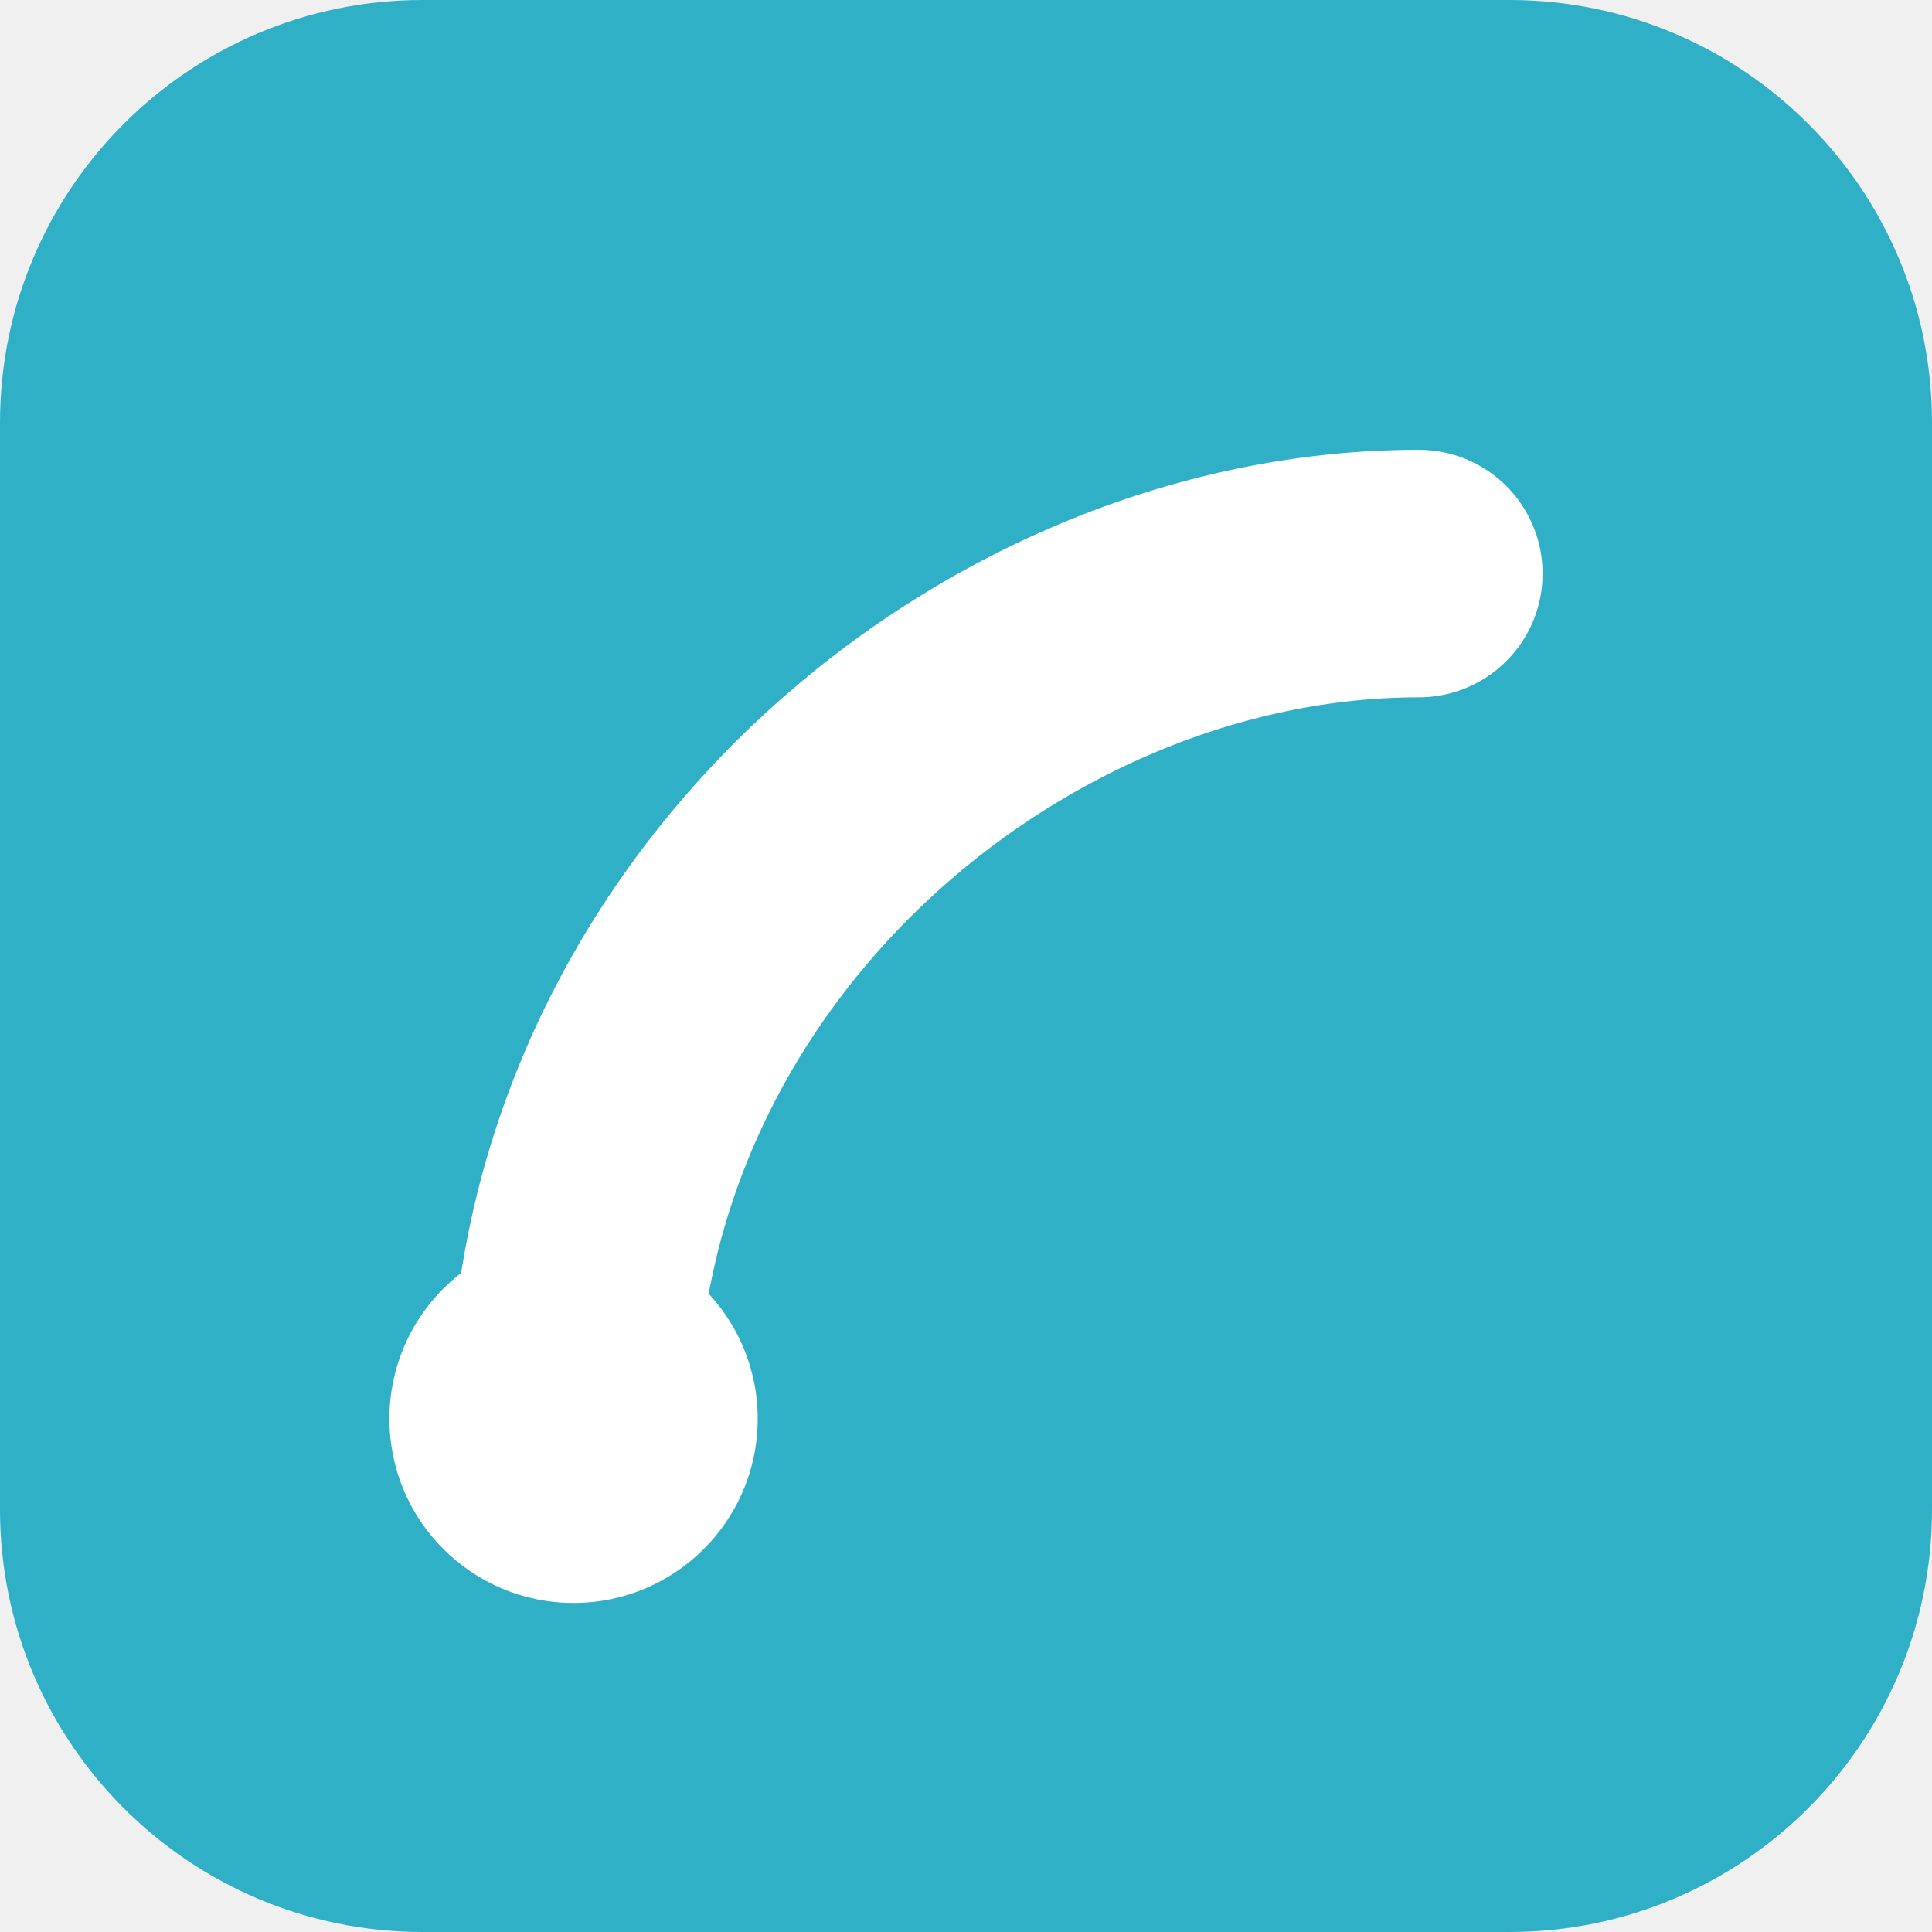
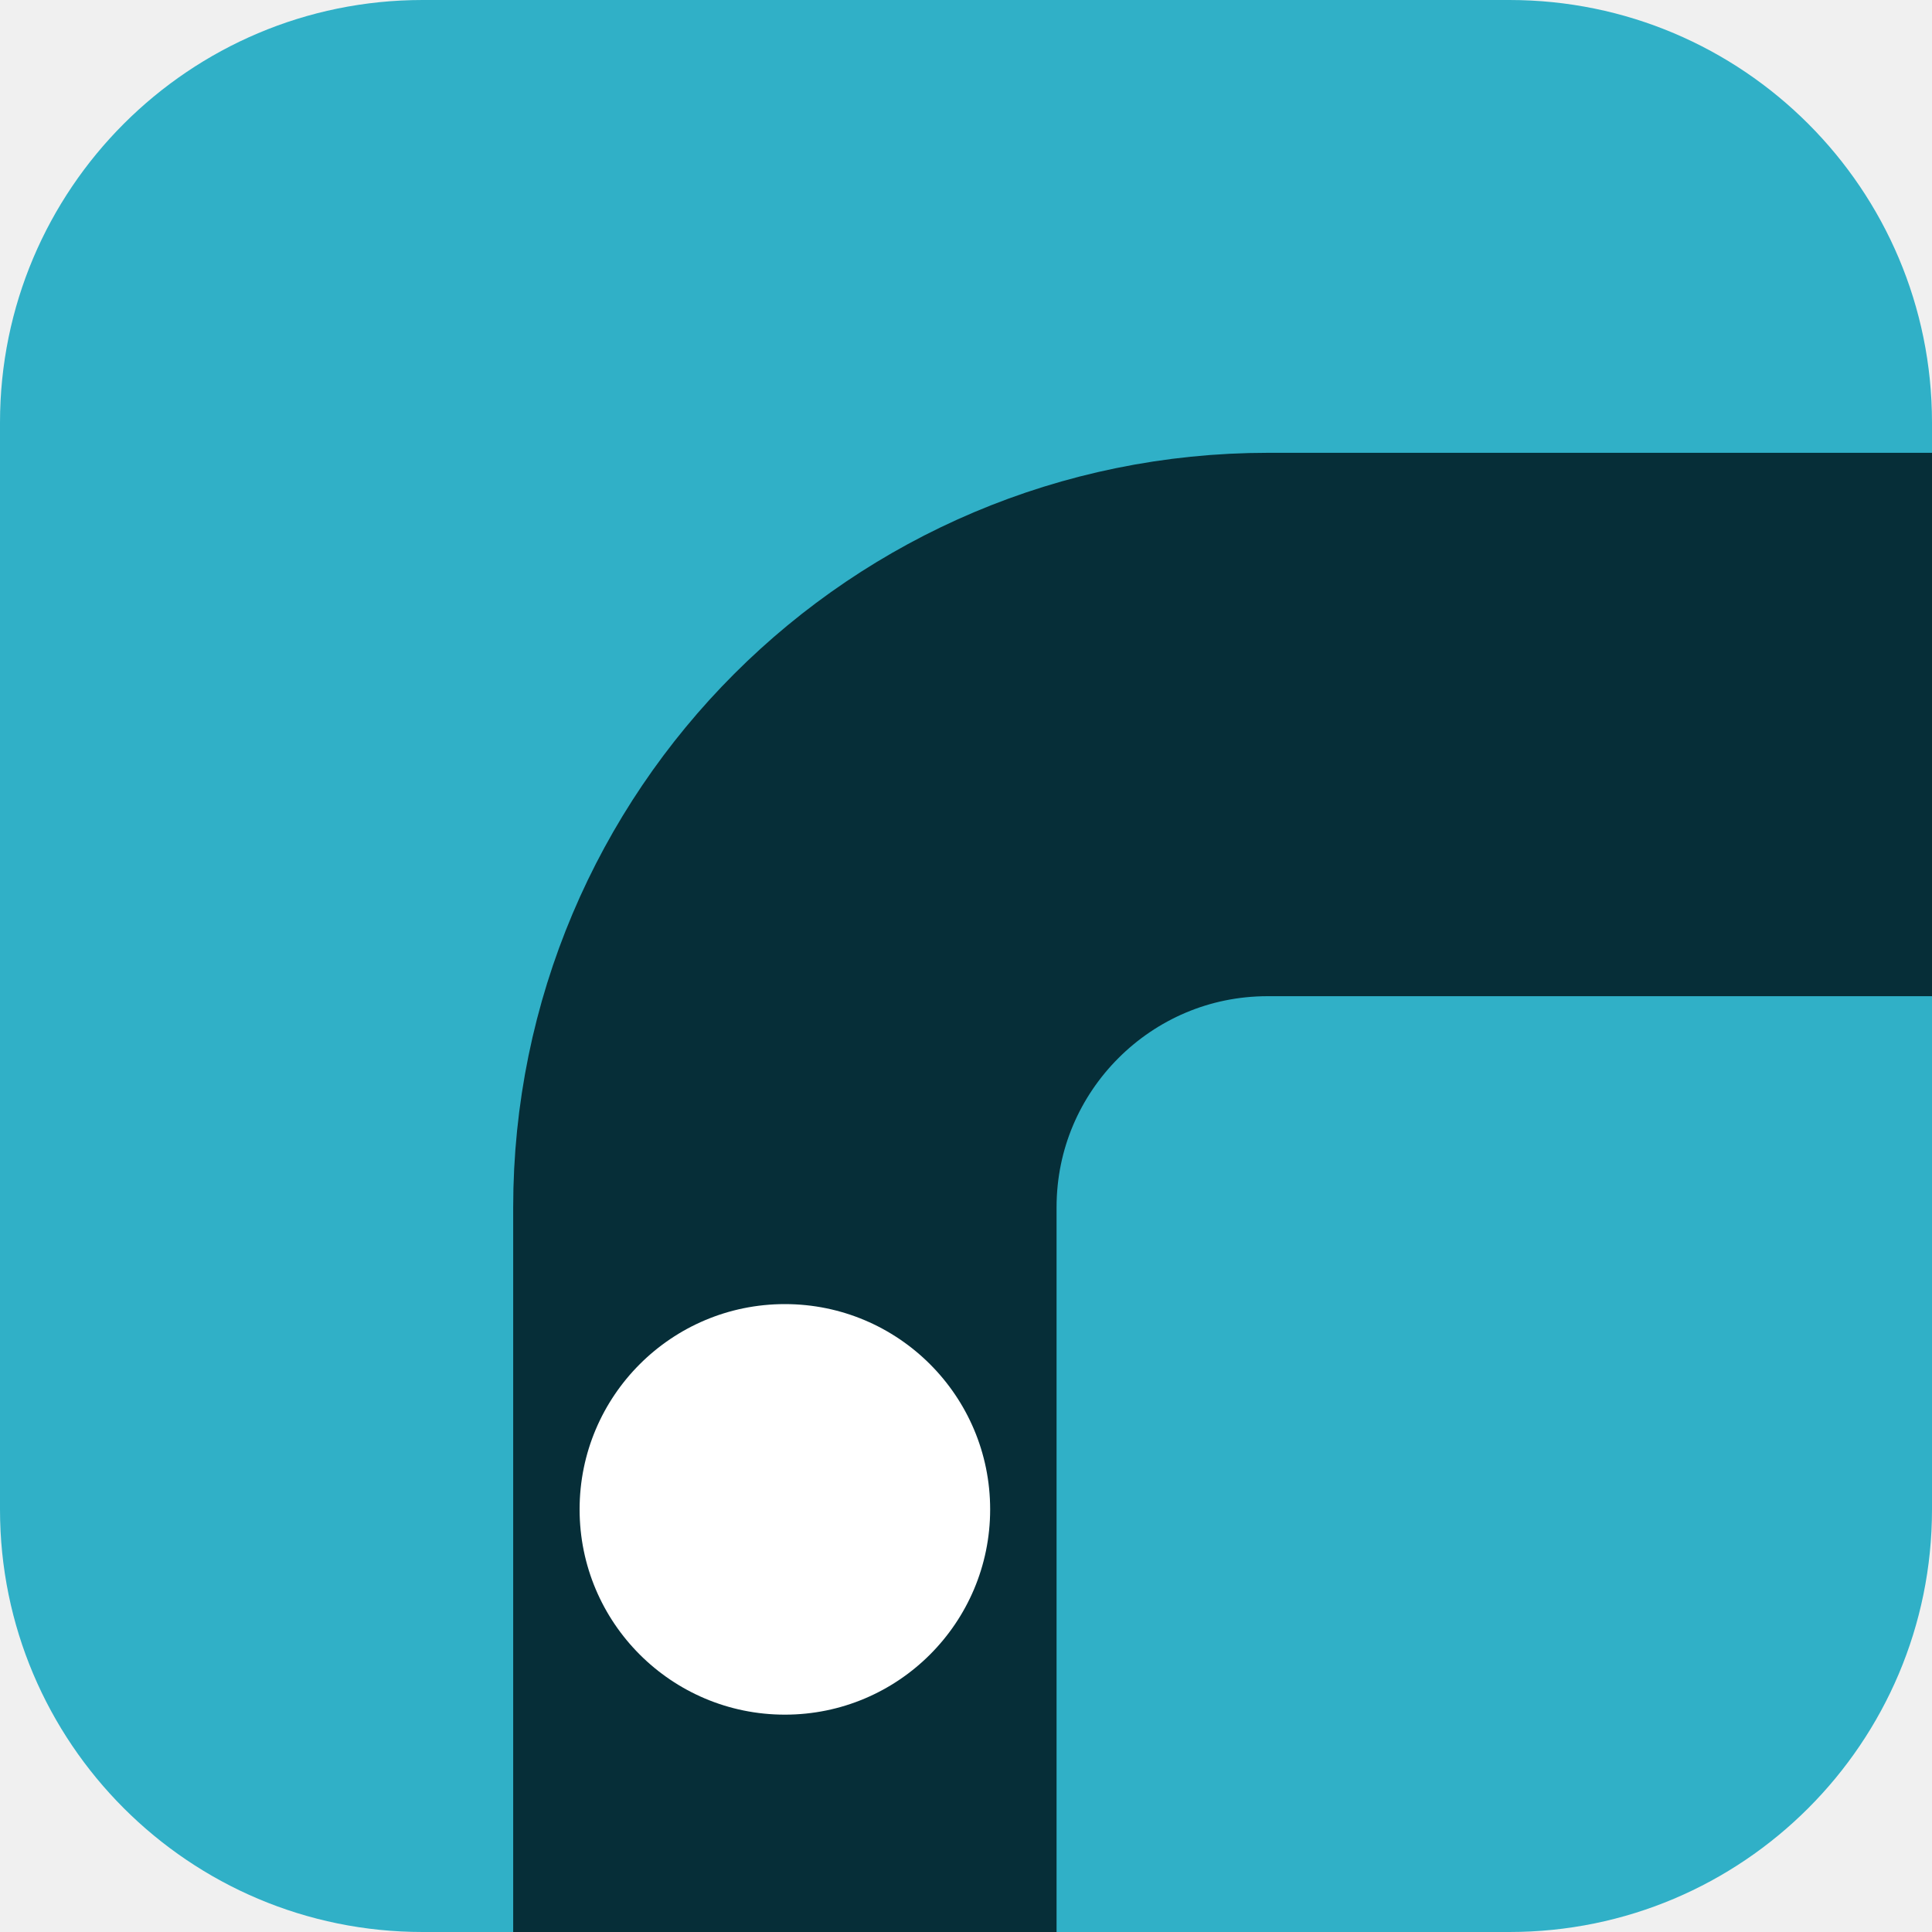
<svg xmlns="http://www.w3.org/2000/svg" viewBox="0 0 64 64" role="img" aria-label="RydAR">
-   <rect width="64" height="64" rx="14" fill="#30B0C7" />
-   <path d="M19 47C19 31 33 19 47 19" fill="none" stroke="#fff" stroke-width="8.2" stroke-linecap="round" />
-   <circle cx="19" cy="47" r="6.1" fill="#fff" />
+   <defs>
+     <clipPath id="tile">
+       <rect width="64" height="64" rx="14" />
+     </clipPath>
+   </defs>
+   <g clip-path="url(#tile)">
+     <rect width="64" height="64" fill="#30B0C7" />
+     <path d="M26 72V40A16 16 0 0 1 42 24H72" fill="none" stroke="#062E38" stroke-width="18" stroke-linecap="butt" />
+     <circle cx="26" cy="50" r="6.8" fill="#fff" />
+   </g>
</svg>
